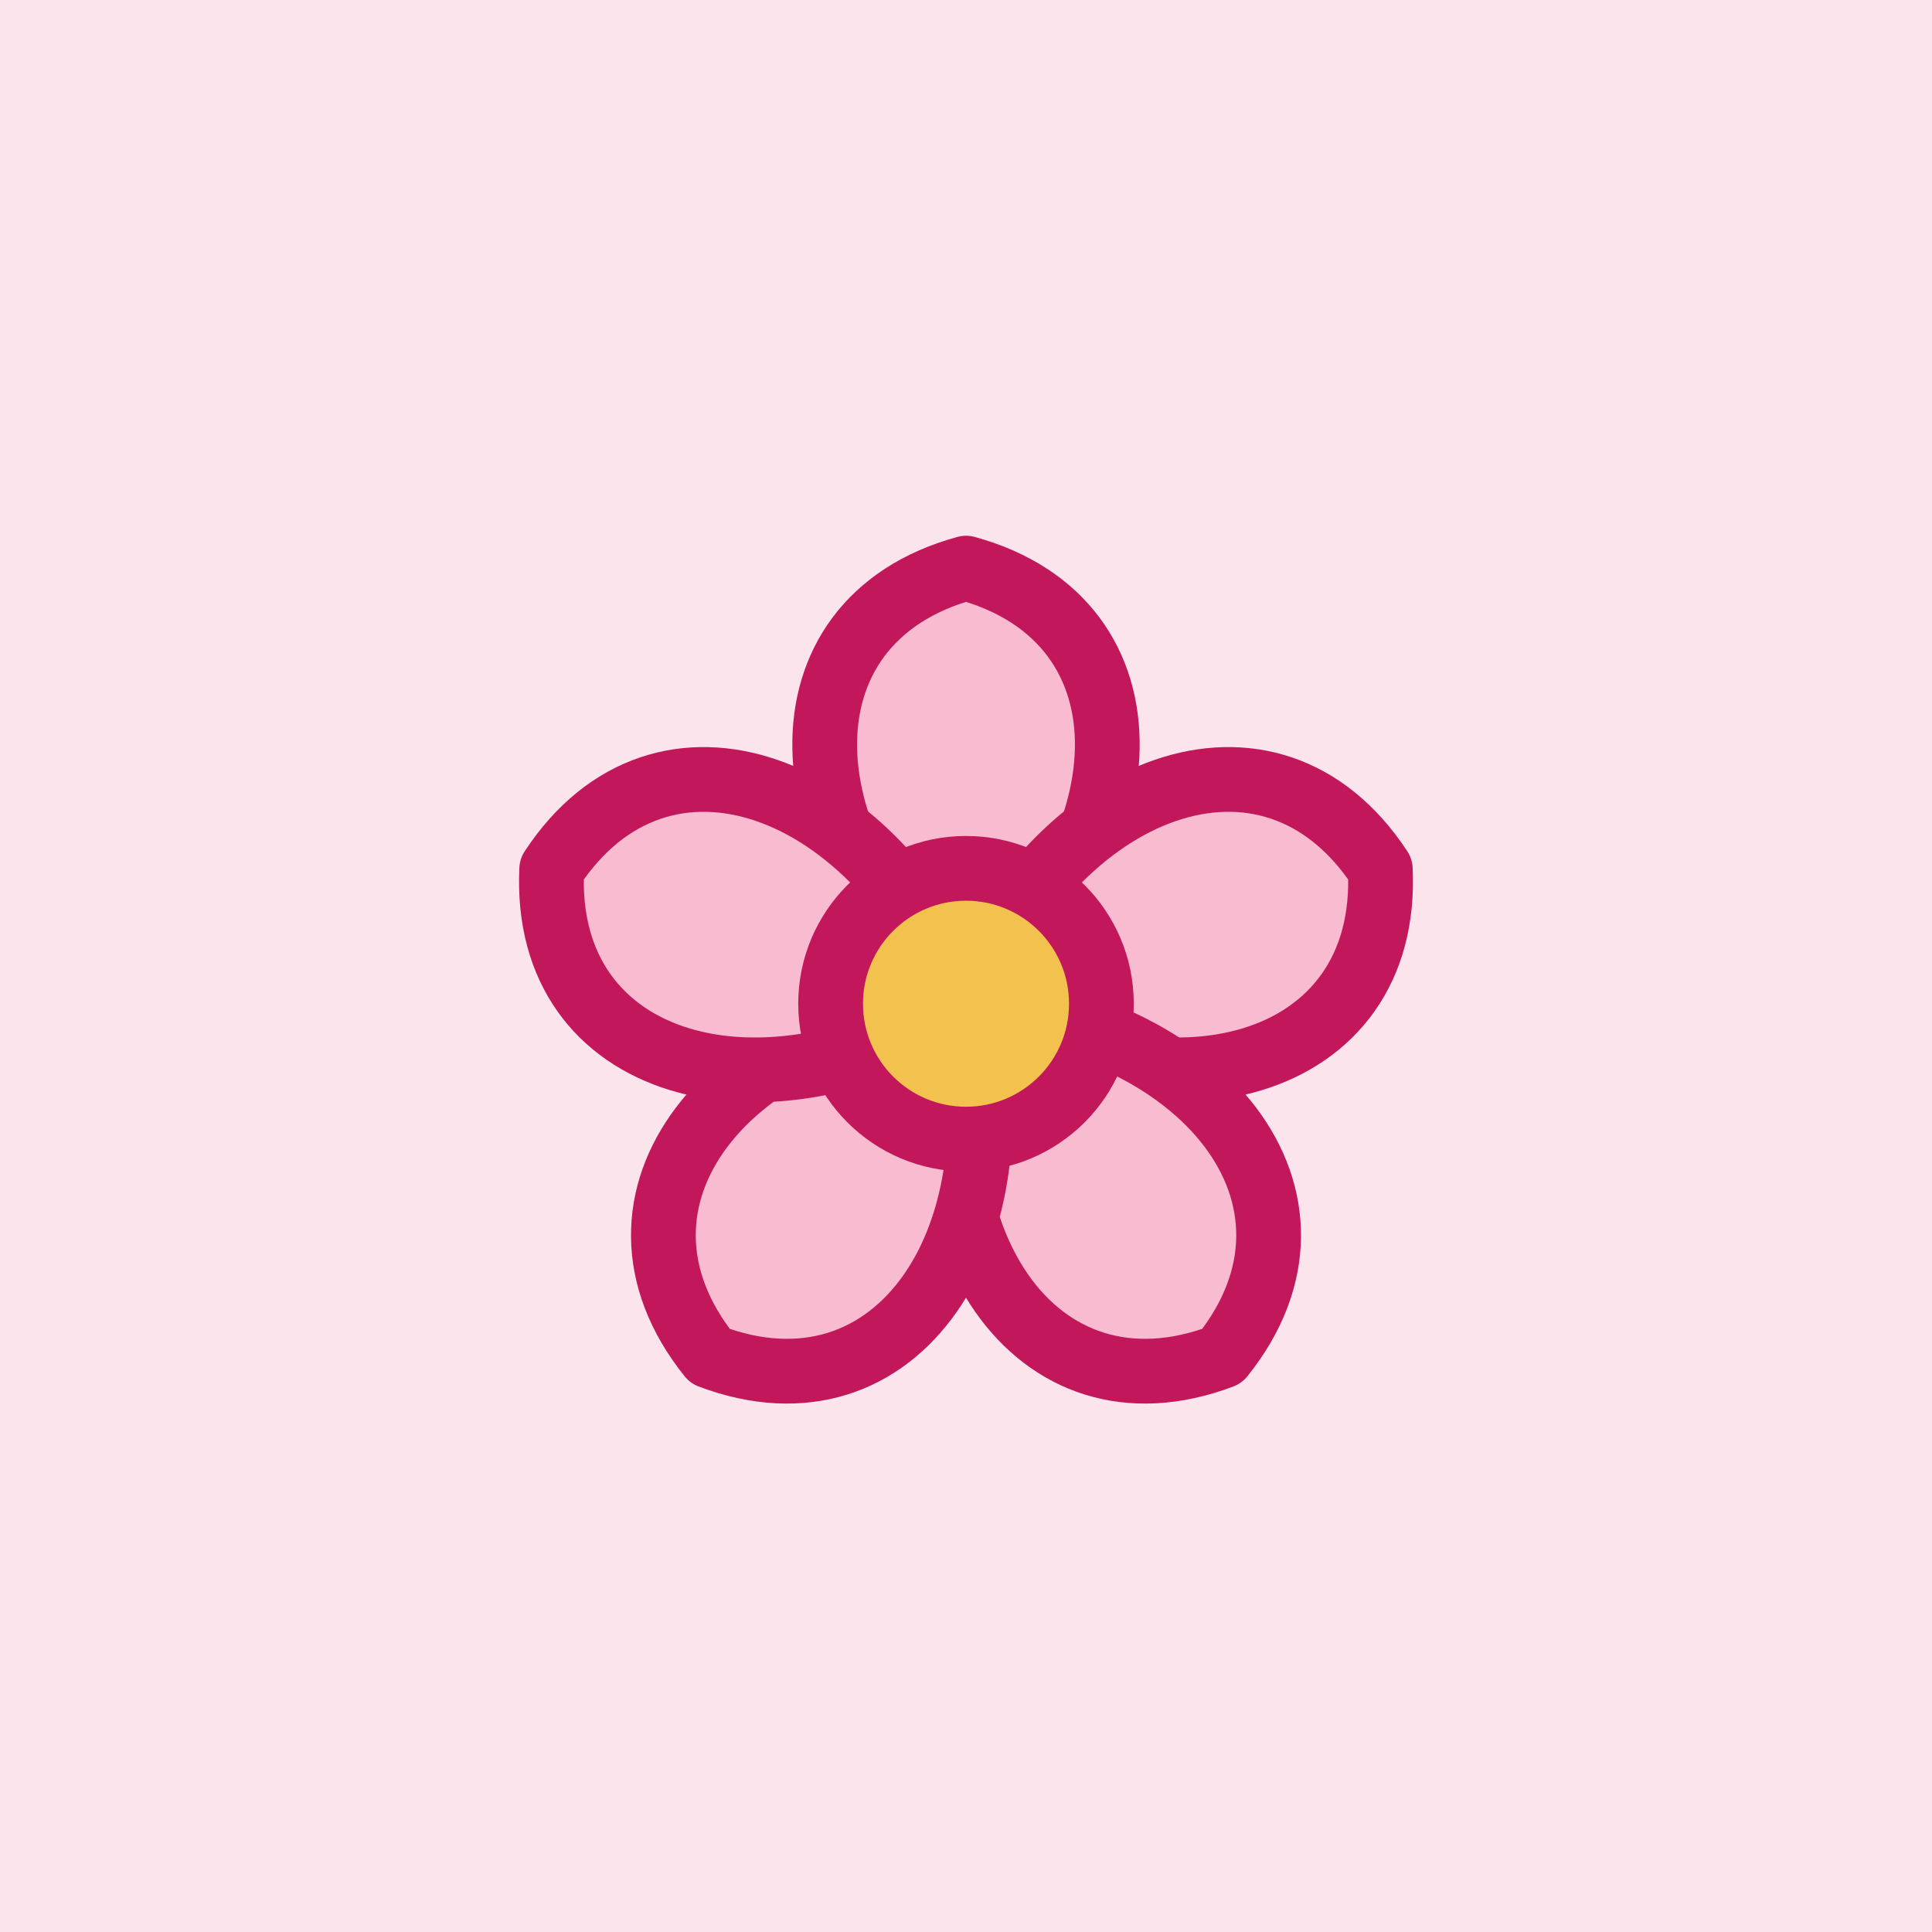
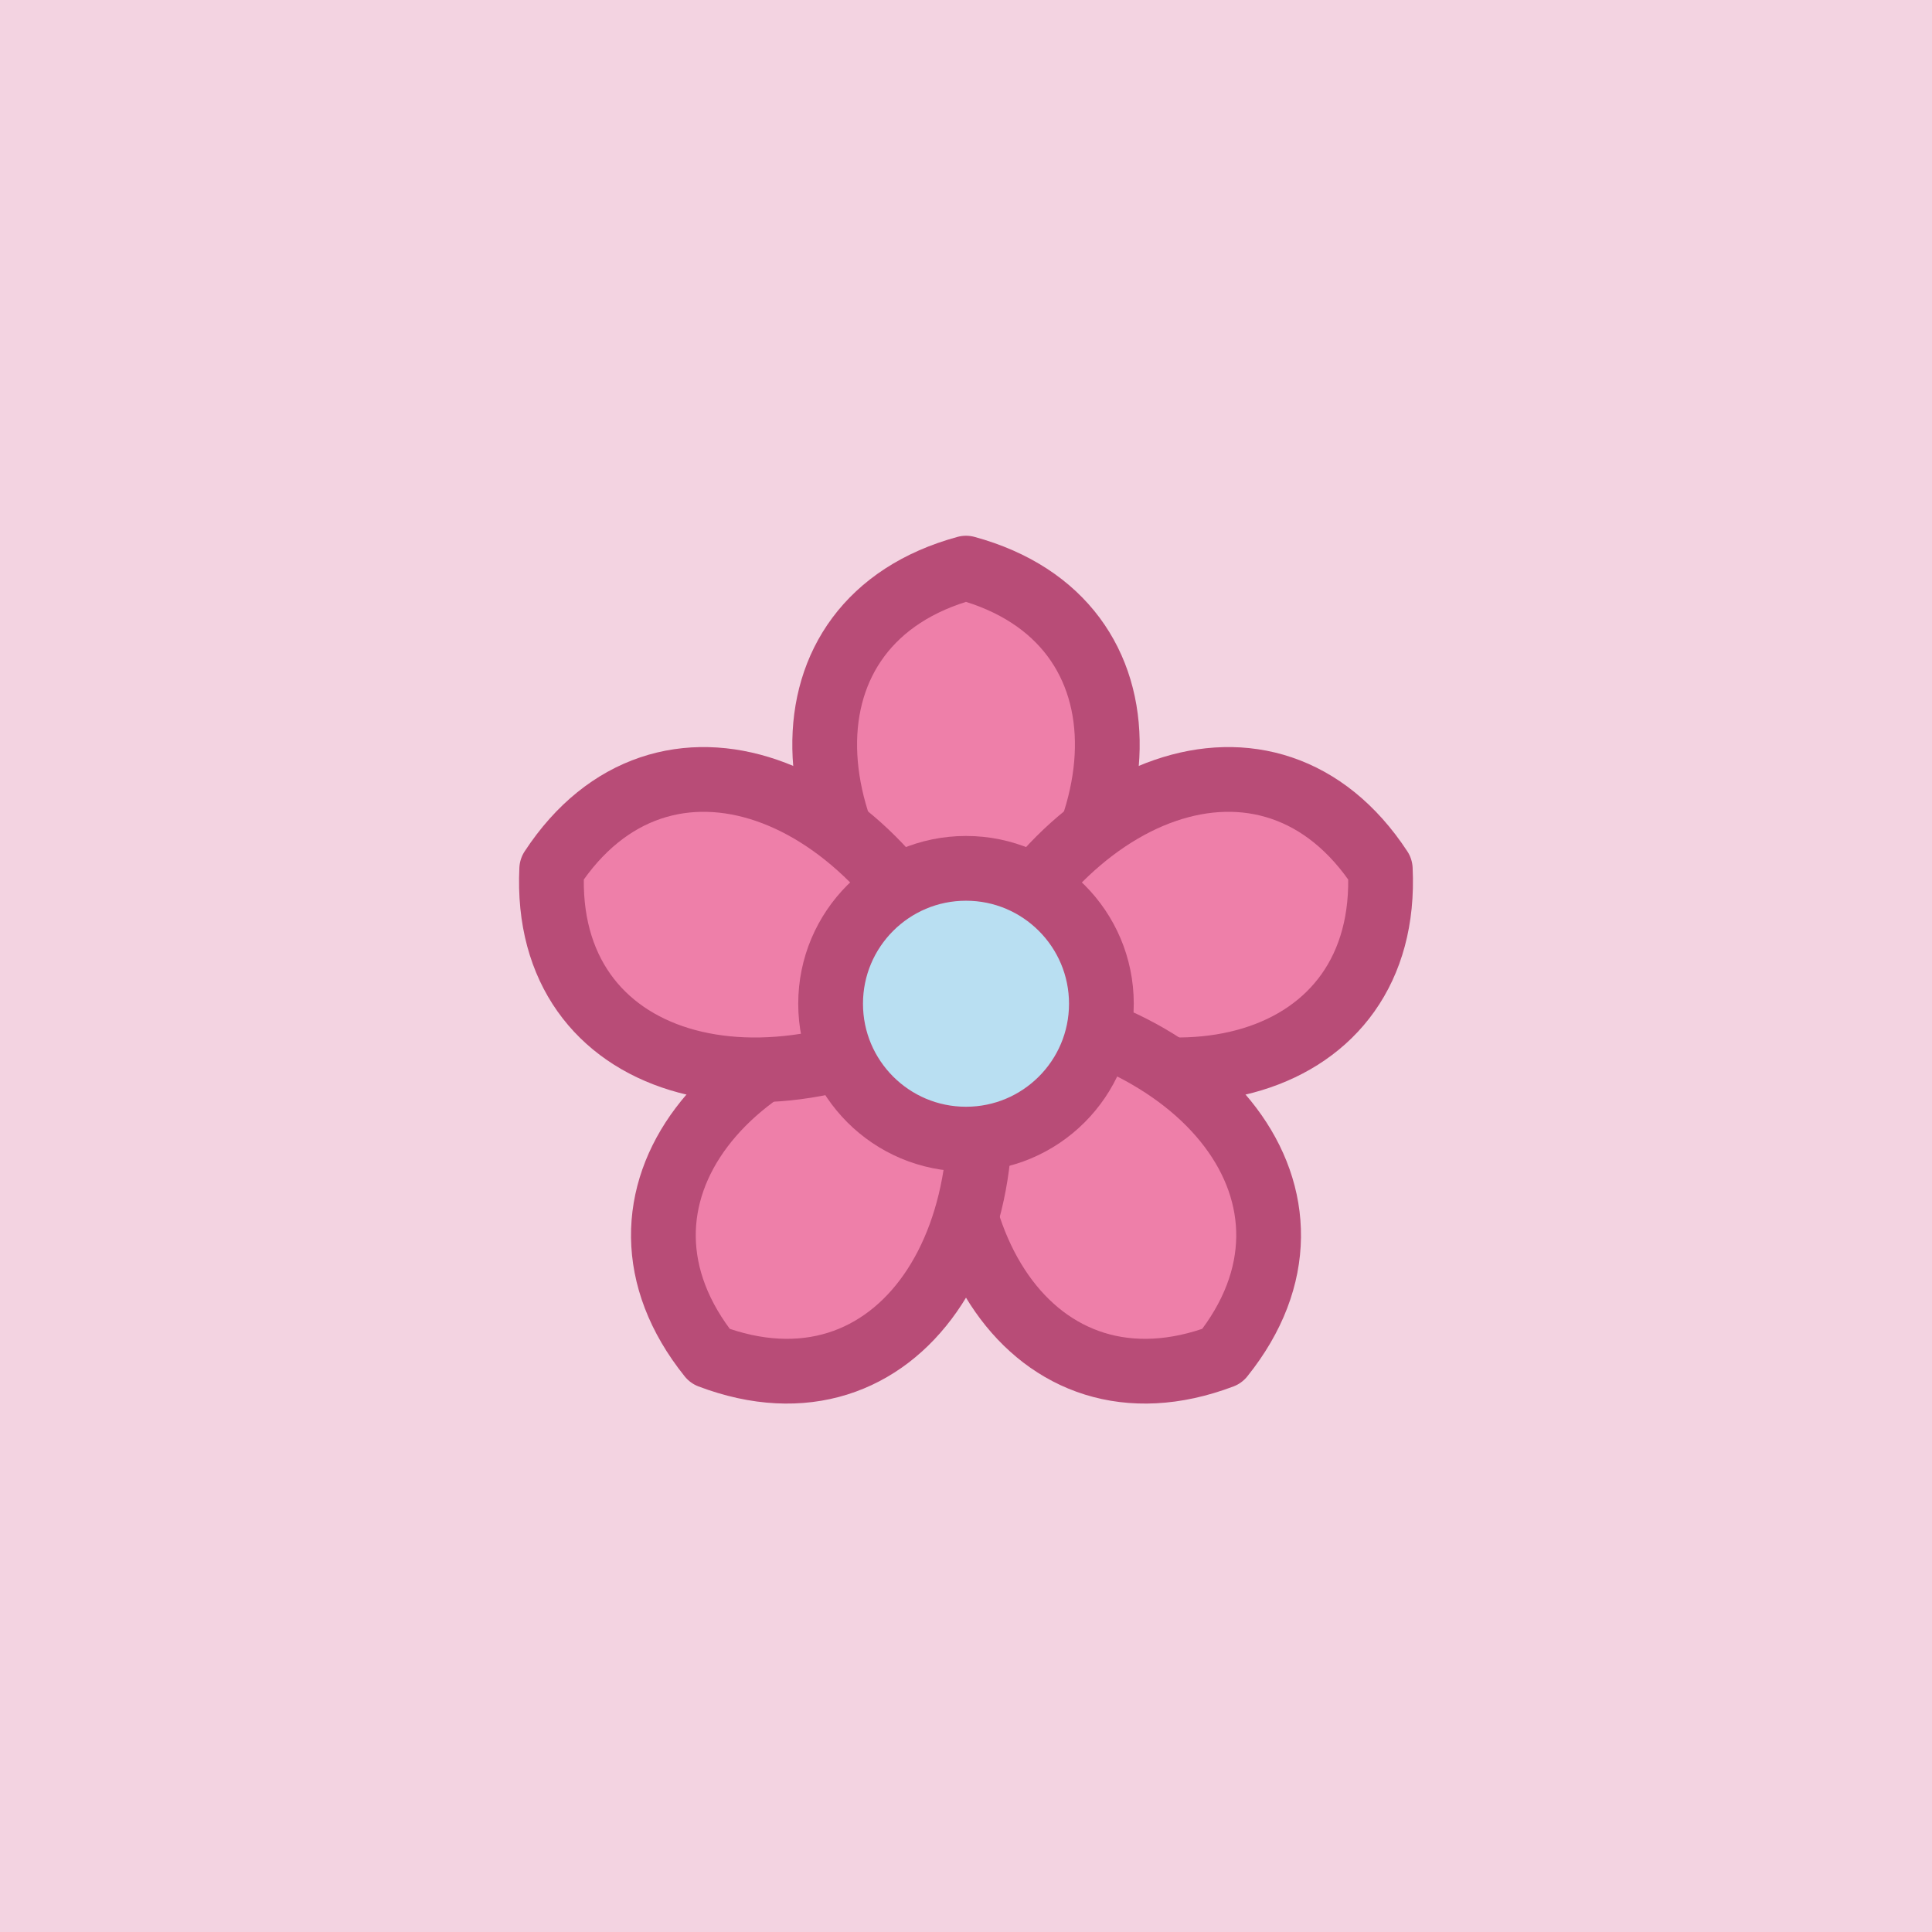
<svg xmlns="http://www.w3.org/2000/svg" viewBox="0 0 512 512" width="512" height="512">
-   <rect width="512" height="512" fill="#FCE4EC" />
+   <rect width="512" height="512" fill="#F3D3E1" />
  <g transform="translate(256,266) scale(0.78)">
-     <path d="M0 0 C -62 -52, -66 -130, 0 -148 C 66 -130, 62 -52, 0 0 Z" fill="#F8BBD0" stroke="#C2185B" stroke-width="22" stroke-linejoin="round" />
-     <path d="M0 0 C -62 -52, -66 -130, 0 -148 C 66 -130, 62 -52, 0 0 Z" fill="#F8BBD0" stroke="#C2185B" stroke-width="22" stroke-linejoin="round" transform="rotate(72)" />
-     <path d="M0 0 C -62 -52, -66 -130, 0 -148 C 66 -130, 62 -52, 0 0 Z" fill="#F8BBD0" stroke="#C2185B" stroke-width="22" stroke-linejoin="round" transform="rotate(144)" />
-     <path d="M0 0 C -62 -52, -66 -130, 0 -148 C 66 -130, 62 -52, 0 0 Z" fill="#F8BBD0" stroke="#C2185B" stroke-width="22" stroke-linejoin="round" transform="rotate(216)" />
-     <path d="M0 0 C -62 -52, -66 -130, 0 -148 C 66 -130, 62 -52, 0 0 Z" fill="#F8BBD0" stroke="#C2185B" stroke-width="22" stroke-linejoin="round" transform="rotate(288)" />
-     <circle r="46" fill="#F2C14E" stroke="#C2185B" stroke-width="22" />
+     <path d="M0 0 C -62 -52, -66 -130, 0 -148 C 66 -130, 62 -52, 0 0 Z" fill="#EE7FA9" stroke="#B84C77" stroke-width="22" stroke-linejoin="round" />
+     <path d="M0 0 C -62 -52, -66 -130, 0 -148 C 66 -130, 62 -52, 0 0 Z" fill="#EE7FA9" stroke="#B84C77" stroke-width="22" stroke-linejoin="round" transform="rotate(72)" />
+     <path d="M0 0 C -62 -52, -66 -130, 0 -148 C 66 -130, 62 -52, 0 0 Z" fill="#EE7FA9" stroke="#B84C77" stroke-width="22" stroke-linejoin="round" transform="rotate(144)" />
+     <path d="M0 0 C -62 -52, -66 -130, 0 -148 C 66 -130, 62 -52, 0 0 Z" fill="#EE7FA9" stroke="#B84C77" stroke-width="22" stroke-linejoin="round" transform="rotate(216)" />
+     <path d="M0 0 C -62 -52, -66 -130, 0 -148 C 66 -130, 62 -52, 0 0 Z" fill="#EE7FA9" stroke="#B84C77" stroke-width="22" stroke-linejoin="round" transform="rotate(288)" />
+     <circle r="46" fill="#B9DFF2" stroke="#B84C77" stroke-width="22" />
  </g>
</svg>
